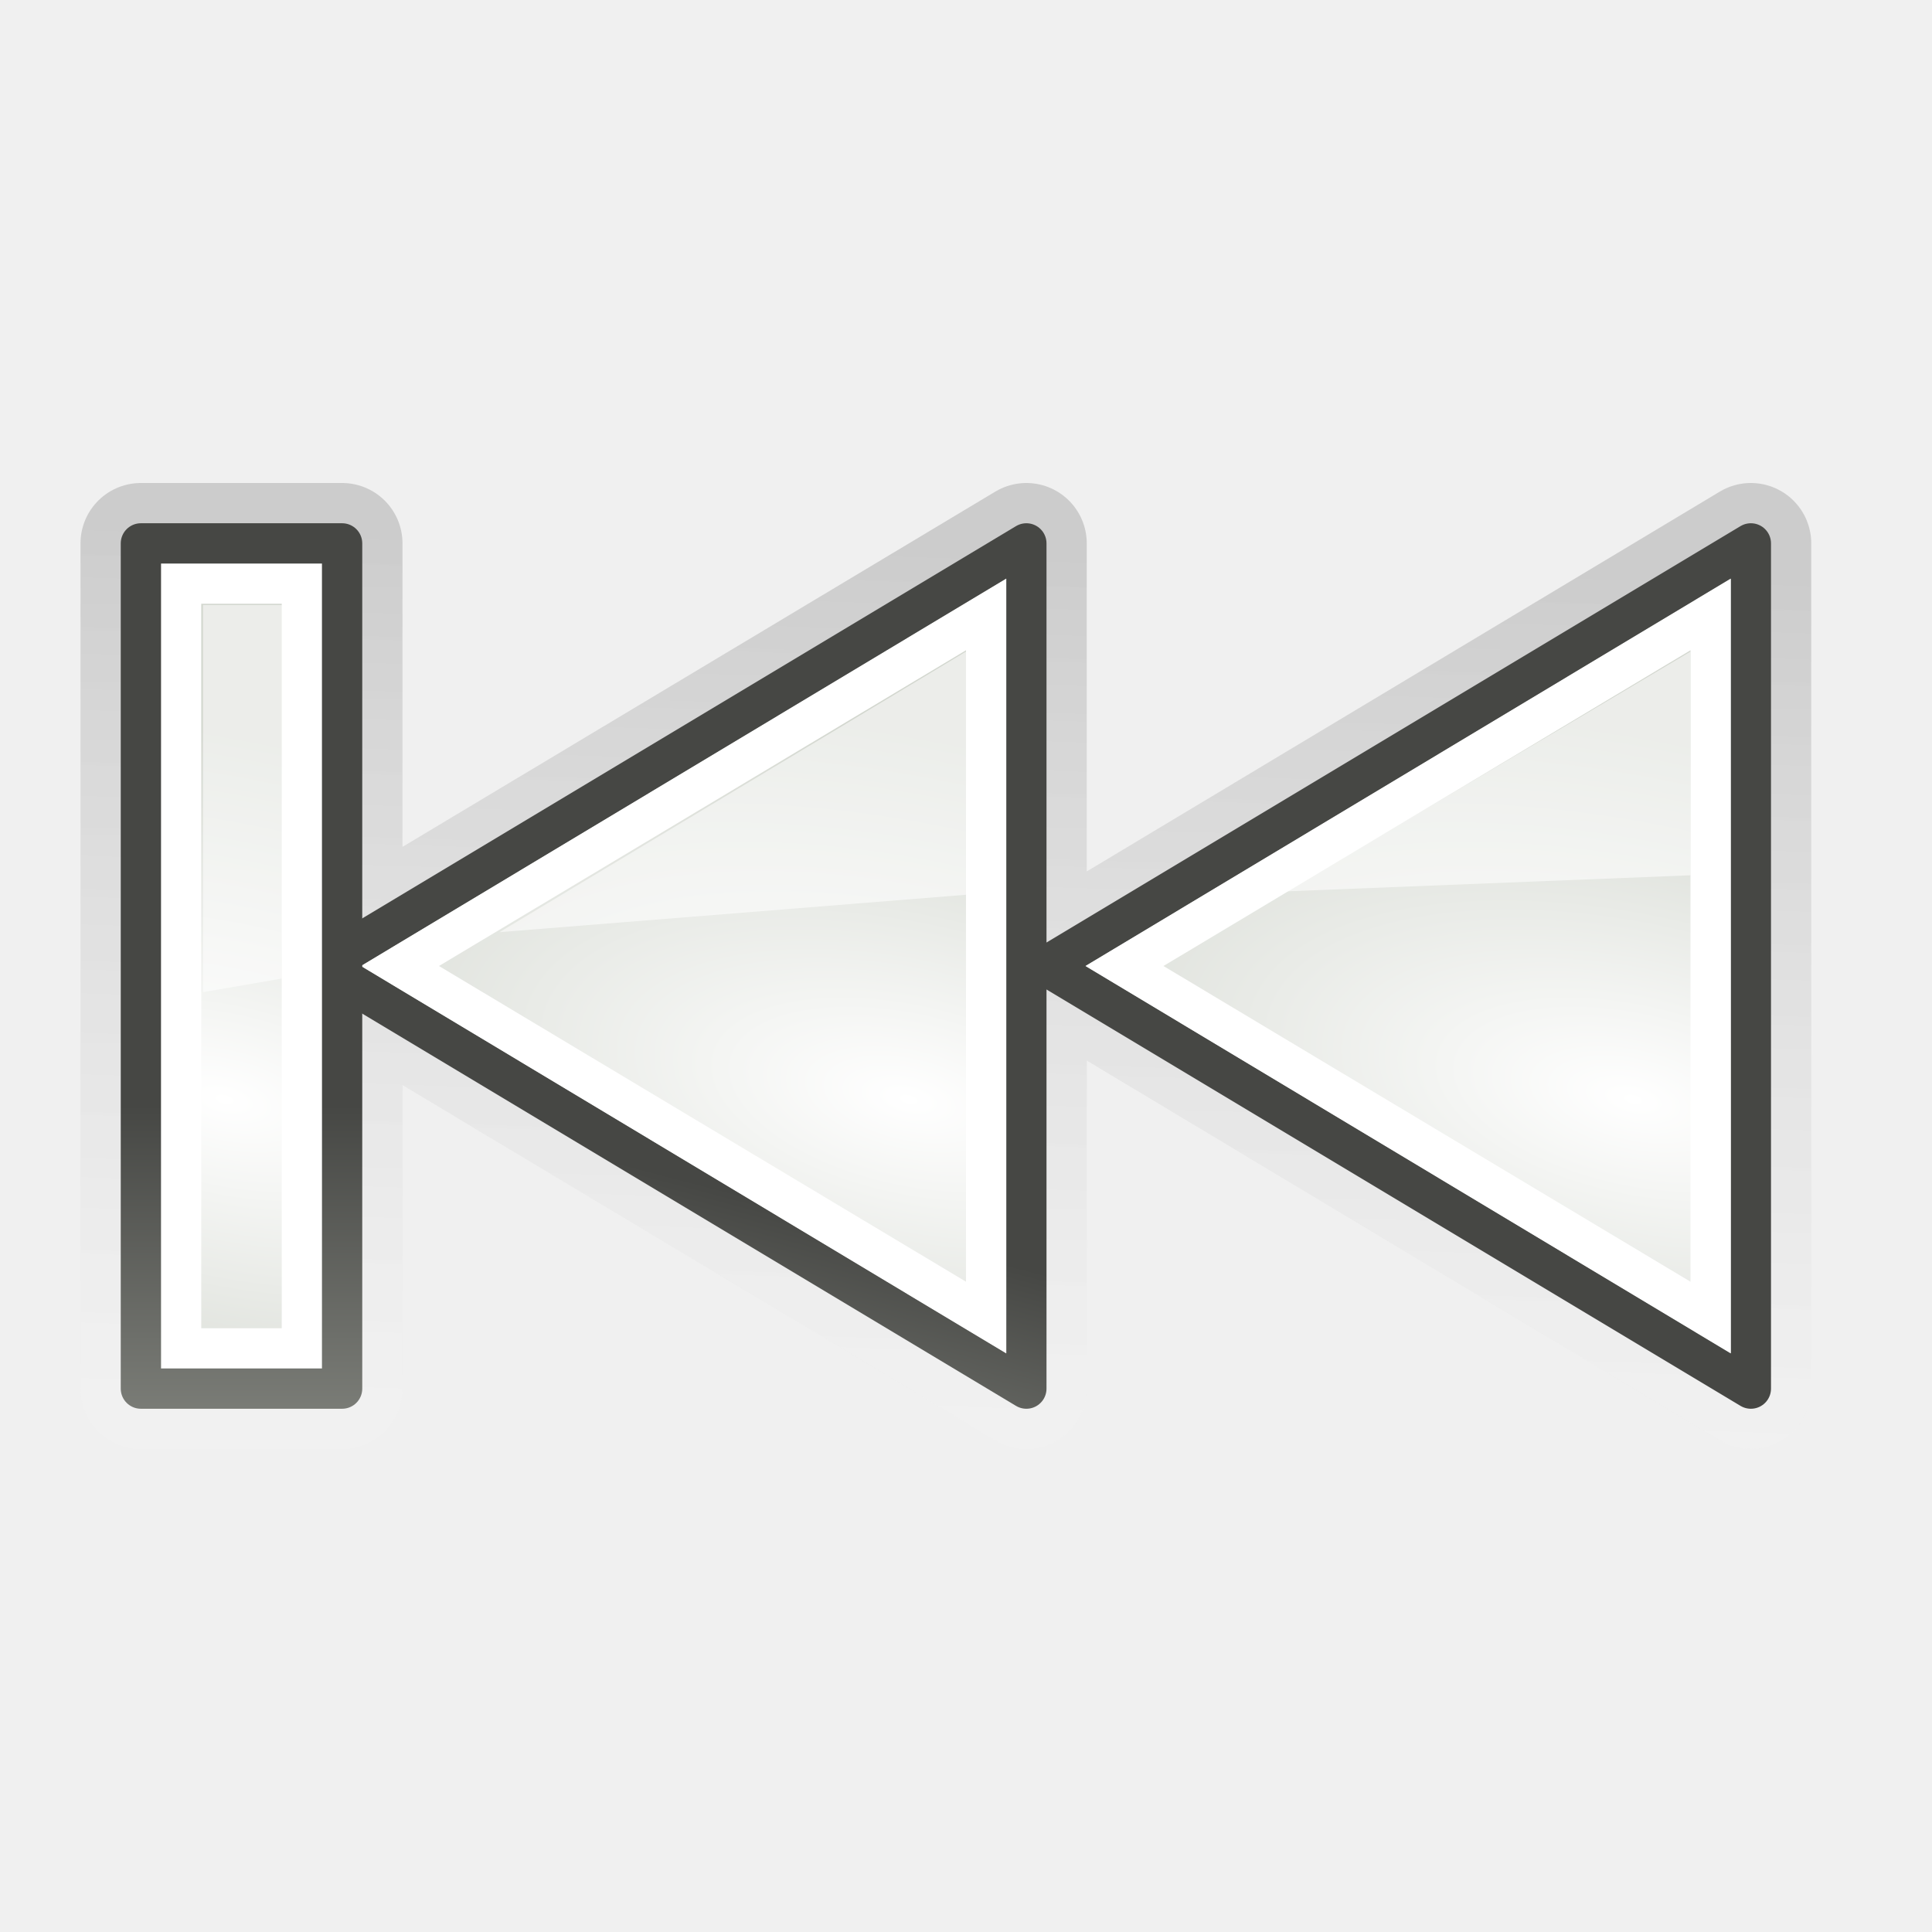
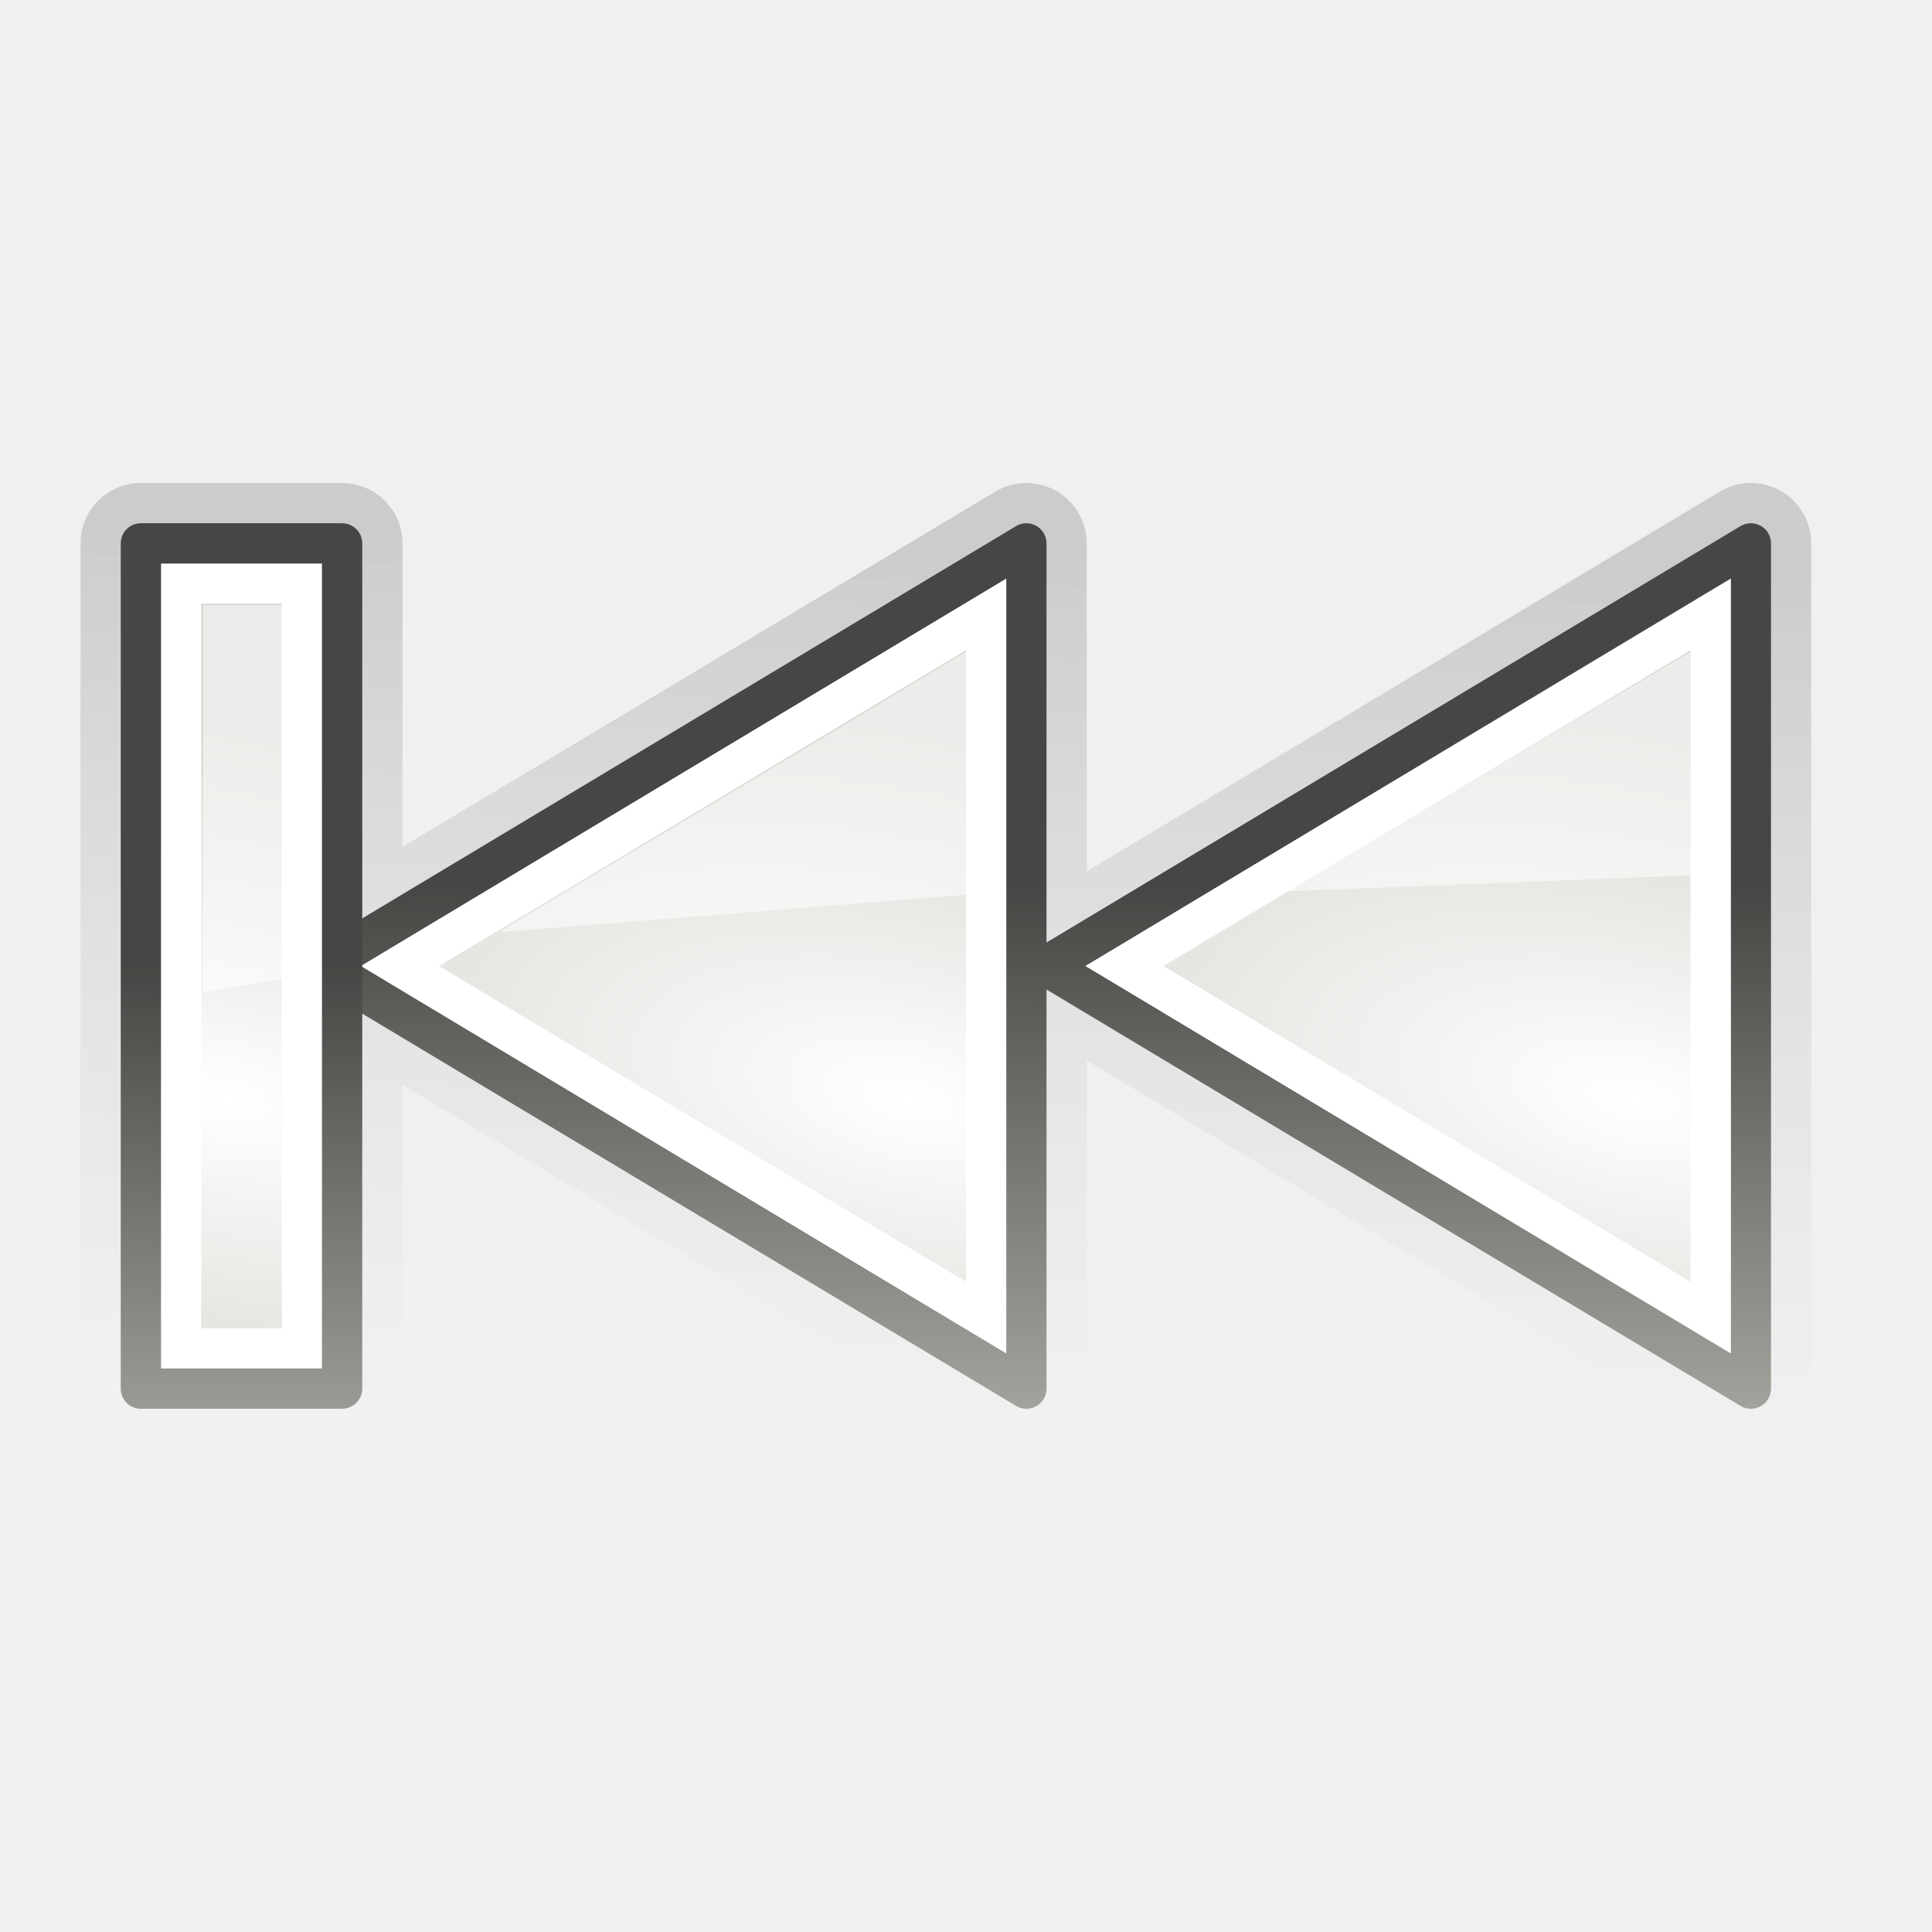
<svg xmlns="http://www.w3.org/2000/svg" xmlns:xlink="http://www.w3.org/1999/xlink" width="48px" height="48px" id="svg1307">
  <defs id="defs1309">
    <linearGradient id="linearGradient2316">
      <stop style="stop-color:#000000;stop-opacity:1;" offset="0" id="stop2318" />
      <stop style="stop-color:#ffffff;stop-opacity:0.66;" offset="1" id="stop2320" />
    </linearGradient>
    <linearGradient id="linearGradient2584">
      <stop style="stop-color:#000000;stop-opacity:1;" offset="0" id="stop2586" />
      <stop style="stop-color:#ffffff;stop-opacity:0;" offset="1" id="stop2588" />
    </linearGradient>
    <linearGradient id="linearGradient5075">
      <stop style="stop-color:#adb0a8;stop-opacity:1;" offset="0" id="stop5077" />
      <stop style="stop-color:#464744;stop-opacity:1" offset="1" id="stop5079" />
    </linearGradient>
    <linearGradient id="linearGradient2679">
      <stop id="stop2681" offset="0" style="stop-color:#ffffff;stop-opacity:1" />
      <stop id="stop2683" offset="1" style="stop-color:#d3d7cf" />
    </linearGradient>
    <linearGradient id="linearGradient2591">
      <stop id="stop2593" offset="0" style="stop-color:#ffffff;stop-opacity:1;" />
      <stop id="stop2595" offset="1" style="stop-color:#eeeeec;stop-opacity:0" />
    </linearGradient>
    <linearGradient id="linearGradient8662">
      <stop style="stop-color:#000000;stop-opacity:1;" offset="0" id="stop8664" />
      <stop style="stop-color:#000000;stop-opacity:0;" offset="1" id="stop8666" />
    </linearGradient>
    <radialGradient xlink:href="#linearGradient8662" id="radialGradient1932" gradientUnits="userSpaceOnUse" gradientTransform="matrix(1,0,0,0.536723,3.953052e-13,16.87306)" cx="24.837" cy="36.421" fx="24.837" fy="36.421" r="15.645" />
-     <linearGradient xlink:href="#linearGradient5075" id="linearGradient1401" gradientUnits="userSpaceOnUse" gradientTransform="translate(-45.99994,-121)" x1="51.114" y1="161.066" x2="54.522" y2="148.063" />
+     <linearGradient xlink:href="#linearGradient5075" id="linearGradient1401" gradientUnits="userSpaceOnUse" gradientTransform="translate(-45.99994,-121)" x1="55.886" y1="157.707" x2="55.936" y2="142.936" />
    <linearGradient xlink:href="#linearGradient2584" id="linearGradient1426" gradientUnits="userSpaceOnUse" gradientTransform="translate(-42.99085,-97.26213)" x1="49.43" y1="112.95" x2="49.667" y2="115.137" />
    <radialGradient xlink:href="#linearGradient2679" id="radialGradient1436" gradientUnits="userSpaceOnUse" gradientTransform="matrix(0.222659,-0.996273,2.129992,0.476041,-288.9463,20.8517)" cx="64.227" cy="147.994" fx="64.227" fy="147.994" r="8.75" />
    <radialGradient xlink:href="#linearGradient2679" id="radialGradient1439" gradientUnits="userSpaceOnUse" gradientTransform="matrix(0.222659,-0.996273,2.129992,0.476041,-306.9463,20.8517)" cx="64.227" cy="147.994" fx="64.227" fy="147.994" r="8.75" />
    <linearGradient xlink:href="#linearGradient2316" id="linearGradient2322" x1="24.476" y1="13.659" x2="23.75" y2="36" gradientUnits="userSpaceOnUse" gradientTransform="matrix(-1,0,0,1,46.00034,0)" />
    <radialGradient r="8.75" fy="146.188" fx="64.214" cy="146.188" cx="64.214" gradientTransform="matrix(0.264218,-0.986066,-2.238896,-0.59991,468.602,298.4876)" gradientUnits="userSpaceOnUse" id="radialGradient1535" xlink:href="#linearGradient2679" />
    <linearGradient y2="142.039" x2="89.067" y1="155.009" x1="90" gradientTransform="matrix(-1,4.681043e-17,-4.681043e-17,-1,326,290)" gradientUnits="userSpaceOnUse" id="linearGradient2331" xlink:href="#linearGradient5075" />
    <linearGradient y2="140.036" x2="89" y1="149.455" x1="89" gradientTransform="matrix(-1,0,0,-1,326,290)" gradientUnits="userSpaceOnUse" id="linearGradient2329" xlink:href="#linearGradient2591" />
    <linearGradient y2="142.001" x2="49" y1="155" x1="52.048" gradientTransform="translate(-326,-290)" gradientUnits="userSpaceOnUse" id="linearGradient2327" xlink:href="#linearGradient2591" />
    <linearGradient y2="113.81" x2="56.942" y1="107.948" x1="55.934" gradientTransform="translate(146.4002,36.96061)" gradientUnits="userSpaceOnUse" id="linearGradient2325" xlink:href="#linearGradient8662" />
    <linearGradient y2="106.383" x2="54.712" y1="102.977" x1="54.346" gradientTransform="translate(146.4002,36.96061)" gradientUnits="userSpaceOnUse" id="linearGradient2323" xlink:href="#linearGradient2584" />
    <linearGradient y2="101.352" x2="53.201" y1="99.446" x1="53.018" gradientTransform="translate(146.4002,36.96061)" gradientUnits="userSpaceOnUse" id="linearGradient2321" xlink:href="#linearGradient2584" />
    <linearGradient y2="122.295" x2="54.39" y1="116.383" x1="53.931" gradientTransform="translate(146.4002,36.96061)" gradientUnits="userSpaceOnUse" id="linearGradient2319" xlink:href="#linearGradient2584" />
    <radialGradient r="8.75" fy="146.188" fx="64.214" cy="146.188" cx="64.214" gradientTransform="matrix(0.264218,-0.986066,-2.238896,-0.59991,486.602,298.4876)" gradientUnits="userSpaceOnUse" id="radialGradient2317" xlink:href="#linearGradient2679" />
    <radialGradient r="8.75" fy="147.994" fx="64.227" cy="147.994" cx="64.227" gradientTransform="matrix(-0.222659,-0.996273,-2.129992,0.476041,604.946,141.8517)" gradientUnits="userSpaceOnUse" id="radialGradient2315" xlink:href="#linearGradient2679" />
    <radialGradient r="15.645" fy="36.421" fx="24.837" cy="36.421" cx="24.837" gradientTransform="matrix(1,0,0,0.536723,-1.836182e-12,16.87306)" gradientUnits="userSpaceOnUse" id="radialGradient2313" xlink:href="#linearGradient8662" />
    <linearGradient id="linearGradient4219">
      <stop style="stop-color:#ffffff;stop-opacity:1;" offset="0" id="stop4221" />
      <stop style="stop-color:#eeeeec;stop-opacity:0" offset="1" id="stop4223" />
    </linearGradient>
    <linearGradient id="linearGradient4207">
      <stop id="stop4209" offset="0" style="stop-color:#adb0a8;stop-opacity:1;" />
      <stop id="stop4211" offset="1" style="stop-color:#464744;stop-opacity:1" />
    </linearGradient>
    <linearGradient id="linearGradient4201">
      <stop id="stop4203" offset="0" style="stop-color:#000000;stop-opacity:1;" />
      <stop id="stop4205" offset="1" style="stop-color:#ffffff;stop-opacity:0;" />
    </linearGradient>
    <radialGradient xlink:href="#linearGradient8662" id="radialGradient4276" gradientUnits="userSpaceOnUse" gradientTransform="matrix(1,0,0,0.536723,-1.893136e-12,16.87306)" cx="24.837" cy="36.421" fx="24.837" fy="36.421" r="15.645" />
    <radialGradient xlink:href="#linearGradient2679" id="radialGradient4278" gradientUnits="userSpaceOnUse" gradientTransform="matrix(-0.222659,-0.996273,-2.129992,0.476041,604.946,141.8517)" cx="64.227" cy="147.994" fx="64.227" fy="147.994" r="8.75" />
    <radialGradient xlink:href="#linearGradient2679" id="radialGradient4280" gradientUnits="userSpaceOnUse" gradientTransform="matrix(0.264218,-0.986066,-2.238896,-0.59991,486.602,298.4876)" cx="64.214" cy="146.188" fx="64.214" fy="146.188" r="8.75" />
    <radialGradient xlink:href="#linearGradient2679" id="radialGradient4282" gradientUnits="userSpaceOnUse" gradientTransform="matrix(0.264218,-0.986066,-2.238896,-0.59991,468.602,298.4876)" cx="64.214" cy="146.188" fx="64.214" fy="146.188" r="8.75" />
    <linearGradient xlink:href="#linearGradient2584" id="linearGradient4284" gradientUnits="userSpaceOnUse" gradientTransform="translate(146.4002,36.96061)" x1="53.931" y1="116.383" x2="54.39" y2="122.295" />
    <linearGradient xlink:href="#linearGradient2584" id="linearGradient4286" gradientUnits="userSpaceOnUse" gradientTransform="translate(146.4002,36.96061)" x1="53.018" y1="99.446" x2="53.201" y2="101.352" />
    <linearGradient xlink:href="#linearGradient2584" id="linearGradient4288" gradientUnits="userSpaceOnUse" gradientTransform="translate(146.4002,36.96061)" x1="54.346" y1="102.977" x2="54.712" y2="106.383" />
    <linearGradient xlink:href="#linearGradient8662" id="linearGradient4290" gradientUnits="userSpaceOnUse" gradientTransform="translate(146.4002,36.96061)" x1="55.934" y1="107.948" x2="56.942" y2="113.81" />
    <linearGradient xlink:href="#linearGradient2591" id="linearGradient4292" gradientUnits="userSpaceOnUse" gradientTransform="translate(-326,-290)" x1="52.048" y1="155" x2="49" y2="142.001" />
    <linearGradient xlink:href="#linearGradient2591" id="linearGradient4294" gradientUnits="userSpaceOnUse" gradientTransform="matrix(-1,0,0,-1,326,290)" x1="89" y1="149.455" x2="89" y2="140.036" />
    <linearGradient xlink:href="#linearGradient5075" id="linearGradient4296" gradientUnits="userSpaceOnUse" gradientTransform="matrix(-1,4.681043e-17,-4.681043e-17,-1,326,290)" x1="90" y1="155.009" x2="89.067" y2="142.039" />
    <radialGradient xlink:href="#linearGradient2679" id="radialGradient4313" gradientUnits="userSpaceOnUse" gradientTransform="matrix(-0.222659,-0.996273,-2.129992,0.476041,604.946,141.8517)" cx="64.227" cy="147.994" fx="64.227" fy="147.994" r="8.75" />
    <radialGradient xlink:href="#linearGradient2679" id="radialGradient4315" gradientUnits="userSpaceOnUse" gradientTransform="matrix(0.264218,-0.986066,-2.238896,-0.59991,486.602,298.4876)" cx="64.214" cy="146.188" fx="64.214" fy="146.188" r="8.75" />
    <radialGradient xlink:href="#linearGradient2679" id="radialGradient4317" gradientUnits="userSpaceOnUse" gradientTransform="matrix(0.264218,-0.986066,-2.238896,-0.59991,468.602,298.4876)" cx="64.214" cy="146.188" fx="64.214" fy="146.188" r="8.75" />
    <linearGradient xlink:href="#linearGradient2584" id="linearGradient4319" gradientUnits="userSpaceOnUse" gradientTransform="translate(146.4002,36.96061)" x1="53.931" y1="116.383" x2="54.39" y2="122.295" />
    <linearGradient xlink:href="#linearGradient2584" id="linearGradient4321" gradientUnits="userSpaceOnUse" gradientTransform="translate(146.4002,36.96061)" x1="53.018" y1="99.446" x2="53.201" y2="101.352" />
    <linearGradient xlink:href="#linearGradient2584" id="linearGradient4323" gradientUnits="userSpaceOnUse" gradientTransform="translate(146.4002,36.96061)" x1="54.346" y1="102.977" x2="54.712" y2="106.383" />
    <linearGradient xlink:href="#linearGradient8662" id="linearGradient4325" gradientUnits="userSpaceOnUse" gradientTransform="translate(146.4002,36.96061)" x1="55.934" y1="107.948" x2="56.942" y2="113.81" />
    <linearGradient xlink:href="#linearGradient2591" id="linearGradient4327" gradientUnits="userSpaceOnUse" gradientTransform="translate(-326,-290)" x1="52.048" y1="155" x2="49" y2="142.001" />
    <linearGradient xlink:href="#linearGradient2591" id="linearGradient4329" gradientUnits="userSpaceOnUse" gradientTransform="matrix(-1,0,0,-1,326,290)" x1="89" y1="149.455" x2="89" y2="140.036" />
    <linearGradient xlink:href="#linearGradient5075" id="linearGradient4331" gradientUnits="userSpaceOnUse" gradientTransform="matrix(-1,4.681043e-17,-4.681043e-17,-1,326,290)" x1="90" y1="155.009" x2="89.067" y2="142.039" />
    <linearGradient xlink:href="#linearGradient5075" id="linearGradient4334" gradientUnits="userSpaceOnUse" gradientTransform="matrix(-1,4.681043e-17,-4.681043e-17,-1,203.7502,196.75)" x1="90" y1="155.009" x2="89.067" y2="142.039" />
    <linearGradient xlink:href="#linearGradient2591" id="linearGradient4337" gradientUnits="userSpaceOnUse" gradientTransform="matrix(-1,0,0,-1,203.7502,196.75)" x1="89" y1="149.455" x2="89" y2="140.036" />
    <radialGradient xlink:href="#linearGradient2679" id="radialGradient4352" gradientUnits="userSpaceOnUse" gradientTransform="matrix(-0.222659,-0.996273,-2.129992,0.476041,604.946,141.8517)" cx="64.227" cy="147.994" fx="64.227" fy="147.994" r="8.75" />
    <radialGradient xlink:href="#linearGradient2679" id="radialGradient4354" gradientUnits="userSpaceOnUse" gradientTransform="matrix(0.264218,-0.986066,-2.238896,-0.59991,486.602,298.4876)" cx="64.214" cy="146.188" fx="64.214" fy="146.188" r="8.75" />
    <radialGradient xlink:href="#linearGradient2679" id="radialGradient4356" gradientUnits="userSpaceOnUse" gradientTransform="matrix(0.264218,-0.986066,-2.238896,-0.59991,468.602,298.4876)" cx="64.214" cy="146.188" fx="64.214" fy="146.188" r="8.75" />
    <linearGradient xlink:href="#linearGradient2584" id="linearGradient4358" gradientUnits="userSpaceOnUse" gradientTransform="translate(146.4002,36.96061)" x1="53.931" y1="116.383" x2="54.39" y2="122.295" />
    <linearGradient xlink:href="#linearGradient2584" id="linearGradient4360" gradientUnits="userSpaceOnUse" gradientTransform="translate(146.4002,36.96061)" x1="53.018" y1="99.446" x2="53.201" y2="101.352" />
    <linearGradient xlink:href="#linearGradient2584" id="linearGradient4362" gradientUnits="userSpaceOnUse" gradientTransform="translate(146.4002,36.96061)" x1="54.346" y1="102.977" x2="54.712" y2="106.383" />
    <linearGradient xlink:href="#linearGradient8662" id="linearGradient4364" gradientUnits="userSpaceOnUse" gradientTransform="translate(146.4002,36.96061)" x1="55.934" y1="107.948" x2="56.942" y2="113.81" />
    <radialGradient xlink:href="#linearGradient2679" id="radialGradient4375" gradientUnits="userSpaceOnUse" gradientTransform="matrix(0.222659,-0.996273,2.129992,0.476041,-323.9464,20.8517)" cx="64.227" cy="147.994" fx="64.227" fy="147.994" r="8.75" />
    <linearGradient xlink:href="#linearGradient2584" id="linearGradient4377" gradientUnits="userSpaceOnUse" gradientTransform="translate(146.4002,36.96061)" x1="53.931" y1="116.383" x2="54.39" y2="122.295" />
    <linearGradient xlink:href="#linearGradient2584" id="linearGradient4379" gradientUnits="userSpaceOnUse" gradientTransform="translate(146.4002,36.96061)" x1="53.018" y1="99.446" x2="53.201" y2="101.352" />
    <linearGradient xlink:href="#linearGradient2584" id="linearGradient4381" gradientUnits="userSpaceOnUse" gradientTransform="translate(146.4002,36.96061)" x1="54.346" y1="102.977" x2="54.712" y2="106.383" />
    <linearGradient xlink:href="#linearGradient8662" id="linearGradient4383" gradientUnits="userSpaceOnUse" gradientTransform="translate(146.4002,36.96061)" x1="55.934" y1="107.948" x2="56.942" y2="113.81" />
    <linearGradient xlink:href="#linearGradient8662" id="linearGradient4386" gradientUnits="userSpaceOnUse" gradientTransform="translate(62.1504,-56.28938)" x1="55.934" y1="107.948" x2="56.942" y2="113.81" />
    <linearGradient xlink:href="#linearGradient2584" id="linearGradient4389" gradientUnits="userSpaceOnUse" gradientTransform="translate(62.1504,-56.28938)" x1="54.346" y1="102.977" x2="54.712" y2="106.383" />
    <linearGradient xlink:href="#linearGradient2584" id="linearGradient4392" gradientUnits="userSpaceOnUse" gradientTransform="translate(62.1504,-56.28938)" x1="53.018" y1="99.446" x2="53.201" y2="101.352" />
    <linearGradient xlink:href="#linearGradient2584" id="linearGradient4395" gradientUnits="userSpaceOnUse" gradientTransform="translate(62.1504,-56.28938)" x1="53.931" y1="116.383" x2="54.39" y2="122.295" />
    <radialGradient xlink:href="#linearGradient2679" id="radialGradient4397" gradientUnits="userSpaceOnUse" gradientTransform="matrix(0.264218,-0.986066,-2.238896,-0.59991,486.602,298.4876)" cx="64.214" cy="146.188" fx="64.214" fy="146.188" r="8.75" />
    <radialGradient xlink:href="#linearGradient2679" id="radialGradient4399" gradientUnits="userSpaceOnUse" gradientTransform="matrix(0.264218,-0.986066,-2.238896,-0.59991,468.602,298.4876)" cx="64.214" cy="146.188" fx="64.214" fy="146.188" r="8.75" />
    <radialGradient xlink:href="#linearGradient2679" id="radialGradient4402" gradientUnits="userSpaceOnUse" gradientTransform="matrix(0.264218,-0.986066,-2.238896,-0.59991,431.3526,205.2376)" cx="64.214" cy="146.188" fx="64.214" fy="146.188" r="8.75" />
    <radialGradient xlink:href="#linearGradient2679" id="radialGradient4405" gradientUnits="userSpaceOnUse" gradientTransform="matrix(0.264218,-0.986066,-2.238896,-0.59991,449.3526,205.2376)" cx="64.214" cy="146.188" fx="64.214" fy="146.188" r="8.75" />
-     <linearGradient xlink:href="#linearGradient5075" id="linearGradient4413" gradientUnits="userSpaceOnUse" gradientTransform="matrix(1,4.681043e-17,4.681043e-17,-1,-45.0004,169)" x1="54" y1="126.5" x2="54" y2="141.539" />
+     <linearGradient xlink:href="#linearGradient5075" id="linearGradient4413" gradientUnits="userSpaceOnUse" gradientTransform="matrix(1,4.681043e-17,4.681043e-17,-1,-45.0004,169)" x1="54" y1="131.273" x2="54" y2="145" />
    <linearGradient xlink:href="#linearGradient2316" id="linearGradient5293" gradientUnits="userSpaceOnUse" gradientTransform="translate(1.99966,0)" x1="24.476" y1="13.659" x2="23.75" y2="36" />
  </defs>
  <g id="layer1" style="display:inline">
    <path style="opacity:0.15;color:#000000;fill:none;fill-opacity:1;fill-rule:evenodd;stroke:url(#linearGradient5293);stroke-width:3;stroke-linecap:square;stroke-linejoin:round;marker:none;marker-start:none;marker-mid:none;marker-end:none;stroke-miterlimit:4;stroke-dasharray:none;stroke-dashoffset:0;stroke-opacity:1;visibility:visible;display:inline;overflow:visible" d="M 43.5,13.5 L 43.5,34.5 L 26,24 L 43.5,13.5 z M 25.5,13.5 L 25.5,34.5 L 8.5,24.312 L 8.5,34.5 L 3.5,34.5 L 3.5,13.5 L 8.5,13.5 L 8.5,23.688 L 25.5,13.5 z " id="path5288" />
    <path id="path5515" d="M 25.5,13.5 L 8,24 L 25.5,34.5 L 25.5,13.5 z " style="color:#000000;fill:url(#radialGradient1439);fill-opacity:1;fill-rule:evenodd;stroke:none;stroke-width:1;stroke-linecap:square;stroke-linejoin:miter;marker:none;marker-start:none;marker-mid:none;marker-end:none;stroke-miterlimit:4;stroke-dasharray:none;stroke-dashoffset:0;stroke-opacity:1;visibility:visible;display:inline;overflow:visible" />
    <path style="color:#000000;fill:url(#radialGradient1436);fill-opacity:1;fill-rule:evenodd;stroke:none;stroke-width:1;stroke-linecap:square;stroke-linejoin:miter;marker:none;marker-start:none;marker-mid:none;marker-end:none;stroke-miterlimit:4;stroke-dasharray:none;stroke-dashoffset:0;stroke-opacity:1;visibility:visible;display:inline;overflow:visible" d="M 43.5,13.5 L 26,24 L 43.5,34.5 L 43.5,13.5 z " id="use5517" />
    <path style="opacity:0.07;color:#000000;fill:url(#linearGradient1426);fill-opacity:1;fill-rule:evenodd;stroke:none;stroke-width:1;stroke-linecap:round;stroke-linejoin:round;marker:none;marker-start:none;marker-mid:none;marker-end:none;stroke-miterlimit:4;stroke-dasharray:none;stroke-dashoffset:0;stroke-opacity:1;visibility:visible;display:inline;overflow:visible" d="M 43.5,13.5 L 42.313,14.219 L 43.5,14.094 L 43.5,13.5 z M 25.5,13.75 L 25.031,13.781 L 21.063,16.156 L 25.5,15.75 L 25.5,13.75 z " id="path2915" />
    <path style="color:#000000;fill:none;fill-opacity:1;fill-rule:evenodd;stroke:url(#linearGradient1401);stroke-width:1;stroke-linecap:square;stroke-linejoin:round;marker:none;marker-start:none;marker-mid:none;marker-end:none;stroke-miterlimit:4;stroke-dasharray:none;stroke-dashoffset:0;stroke-opacity:1;visibility:visible;display:inline;overflow:visible" d="M 25.5,13.5 L 8,24 L 25.5,34.5 L 25.5,13.5 z M 43.5,13.5 L 26,24 L 43.5,34.5 L 43.5,13.5 z " id="path5521" />
    <path style="color:#000000;fill:#ffffff;fill-opacity:1;fill-rule:evenodd;stroke:none;stroke-width:3;stroke-linecap:square;stroke-linejoin:miter;marker:none;marker-start:none;marker-mid:none;marker-end:none;stroke-miterlimit:4;stroke-dasharray:none;stroke-dashoffset:0;stroke-opacity:1;visibility:visible;display:inline;overflow:visible" d="M 25,14.375 L 8.969,24 L 25,33.625 L 25,14.375 z M 43,14.375 L 26.969,24 L 43,33.625 L 43,14.375 z M 24,16.156 L 24,31.844 L 10.906,24 L 24,16.156 z M 42,16.156 L 42,31.844 L 28.906,24 L 42,16.156 z " id="path5525" />
    <path style="opacity:0.561;color:#000000;fill:#ffffff;fill-opacity:1;fill-rule:evenodd;stroke:none;stroke-width:3;stroke-linecap:square;stroke-linejoin:round;marker:none;marker-start:none;marker-mid:none;marker-end:none;stroke-miterlimit:4;stroke-dasharray:none;stroke-dashoffset:0;stroke-opacity:1;visibility:visible;display:inline;overflow:visible" d="M 12.412,23.159 L 24,16.188 L 24,22.23 L 12.412,23.159 z " id="path3197" />
    <path id="path4072" d="M 31.971,22.145 L 42,16.188 L 42,21.746 L 31.971,22.145 z " style="opacity:0.561;color:#000000;fill:#ffffff;fill-opacity:1;fill-rule:evenodd;stroke:none;stroke-width:3;stroke-linecap:square;stroke-linejoin:round;marker:none;marker-start:none;marker-mid:none;marker-end:none;stroke-miterlimit:4;stroke-dasharray:none;stroke-dashoffset:0;stroke-opacity:1;visibility:visible;display:inline;overflow:visible" />
    <path style="color:#000000;fill:url(#radialGradient4375);fill-opacity:1;fill-rule:evenodd;stroke:none;stroke-width:1;stroke-linecap:square;stroke-linejoin:miter;marker:none;marker-start:none;marker-mid:none;marker-end:none;stroke-miterlimit:4;stroke-dasharray:none;stroke-dashoffset:0;stroke-opacity:1;visibility:visible;display:inline;overflow:visible" d="M 8.5,13.5 L 3.5,13.5 L 3.5,34.5 L 8.5,34.5 L 8.5,13.5 z " id="path3110" />
    <rect transform="scale(1,-1)" style="color:#000000;fill:none;fill-opacity:1;fill-rule:evenodd;stroke:#ffffff;stroke-width:1;stroke-linecap:square;stroke-linejoin:miter;marker:none;marker-start:none;marker-mid:none;marker-end:none;stroke-miterlimit:4;stroke-dasharray:none;stroke-dashoffset:0;stroke-opacity:1;visibility:visible;display:inline;overflow:visible" id="rect1923" width="3" height="19" x="4.5" y="-33.5" />
    <path style="color:#000000;fill:none;fill-opacity:1;fill-rule:evenodd;stroke:url(#linearGradient4413);stroke-width:1;stroke-linecap:square;stroke-linejoin:round;marker:none;marker-start:none;marker-mid:none;marker-end:none;stroke-miterlimit:4;stroke-dasharray:none;stroke-dashoffset:0;stroke-opacity:1;visibility:visible;display:inline;overflow:visible" d="M 3.5,34.5 L 3.5,13.5 L 8.5,13.5 L 8.5,34.5 L 3.5,34.5 z " id="path1935" />
    <path style="opacity:0.561;color:#000000;fill:#ffffff;fill-opacity:1;fill-rule:evenodd;stroke:none;stroke-width:3;stroke-linecap:square;stroke-linejoin:round;marker:none;marker-start:none;marker-mid:none;marker-end:none;stroke-miterlimit:4;stroke-dasharray:none;stroke-dashoffset:0;stroke-opacity:1;visibility:visible;display:inline;overflow:visible" d="M 7,24.312 L 5.043,24.65 L 5.043,15.031 L 7.076,15.031 L 7,24.312 z " id="path5291" />
  </g>
</svg>
